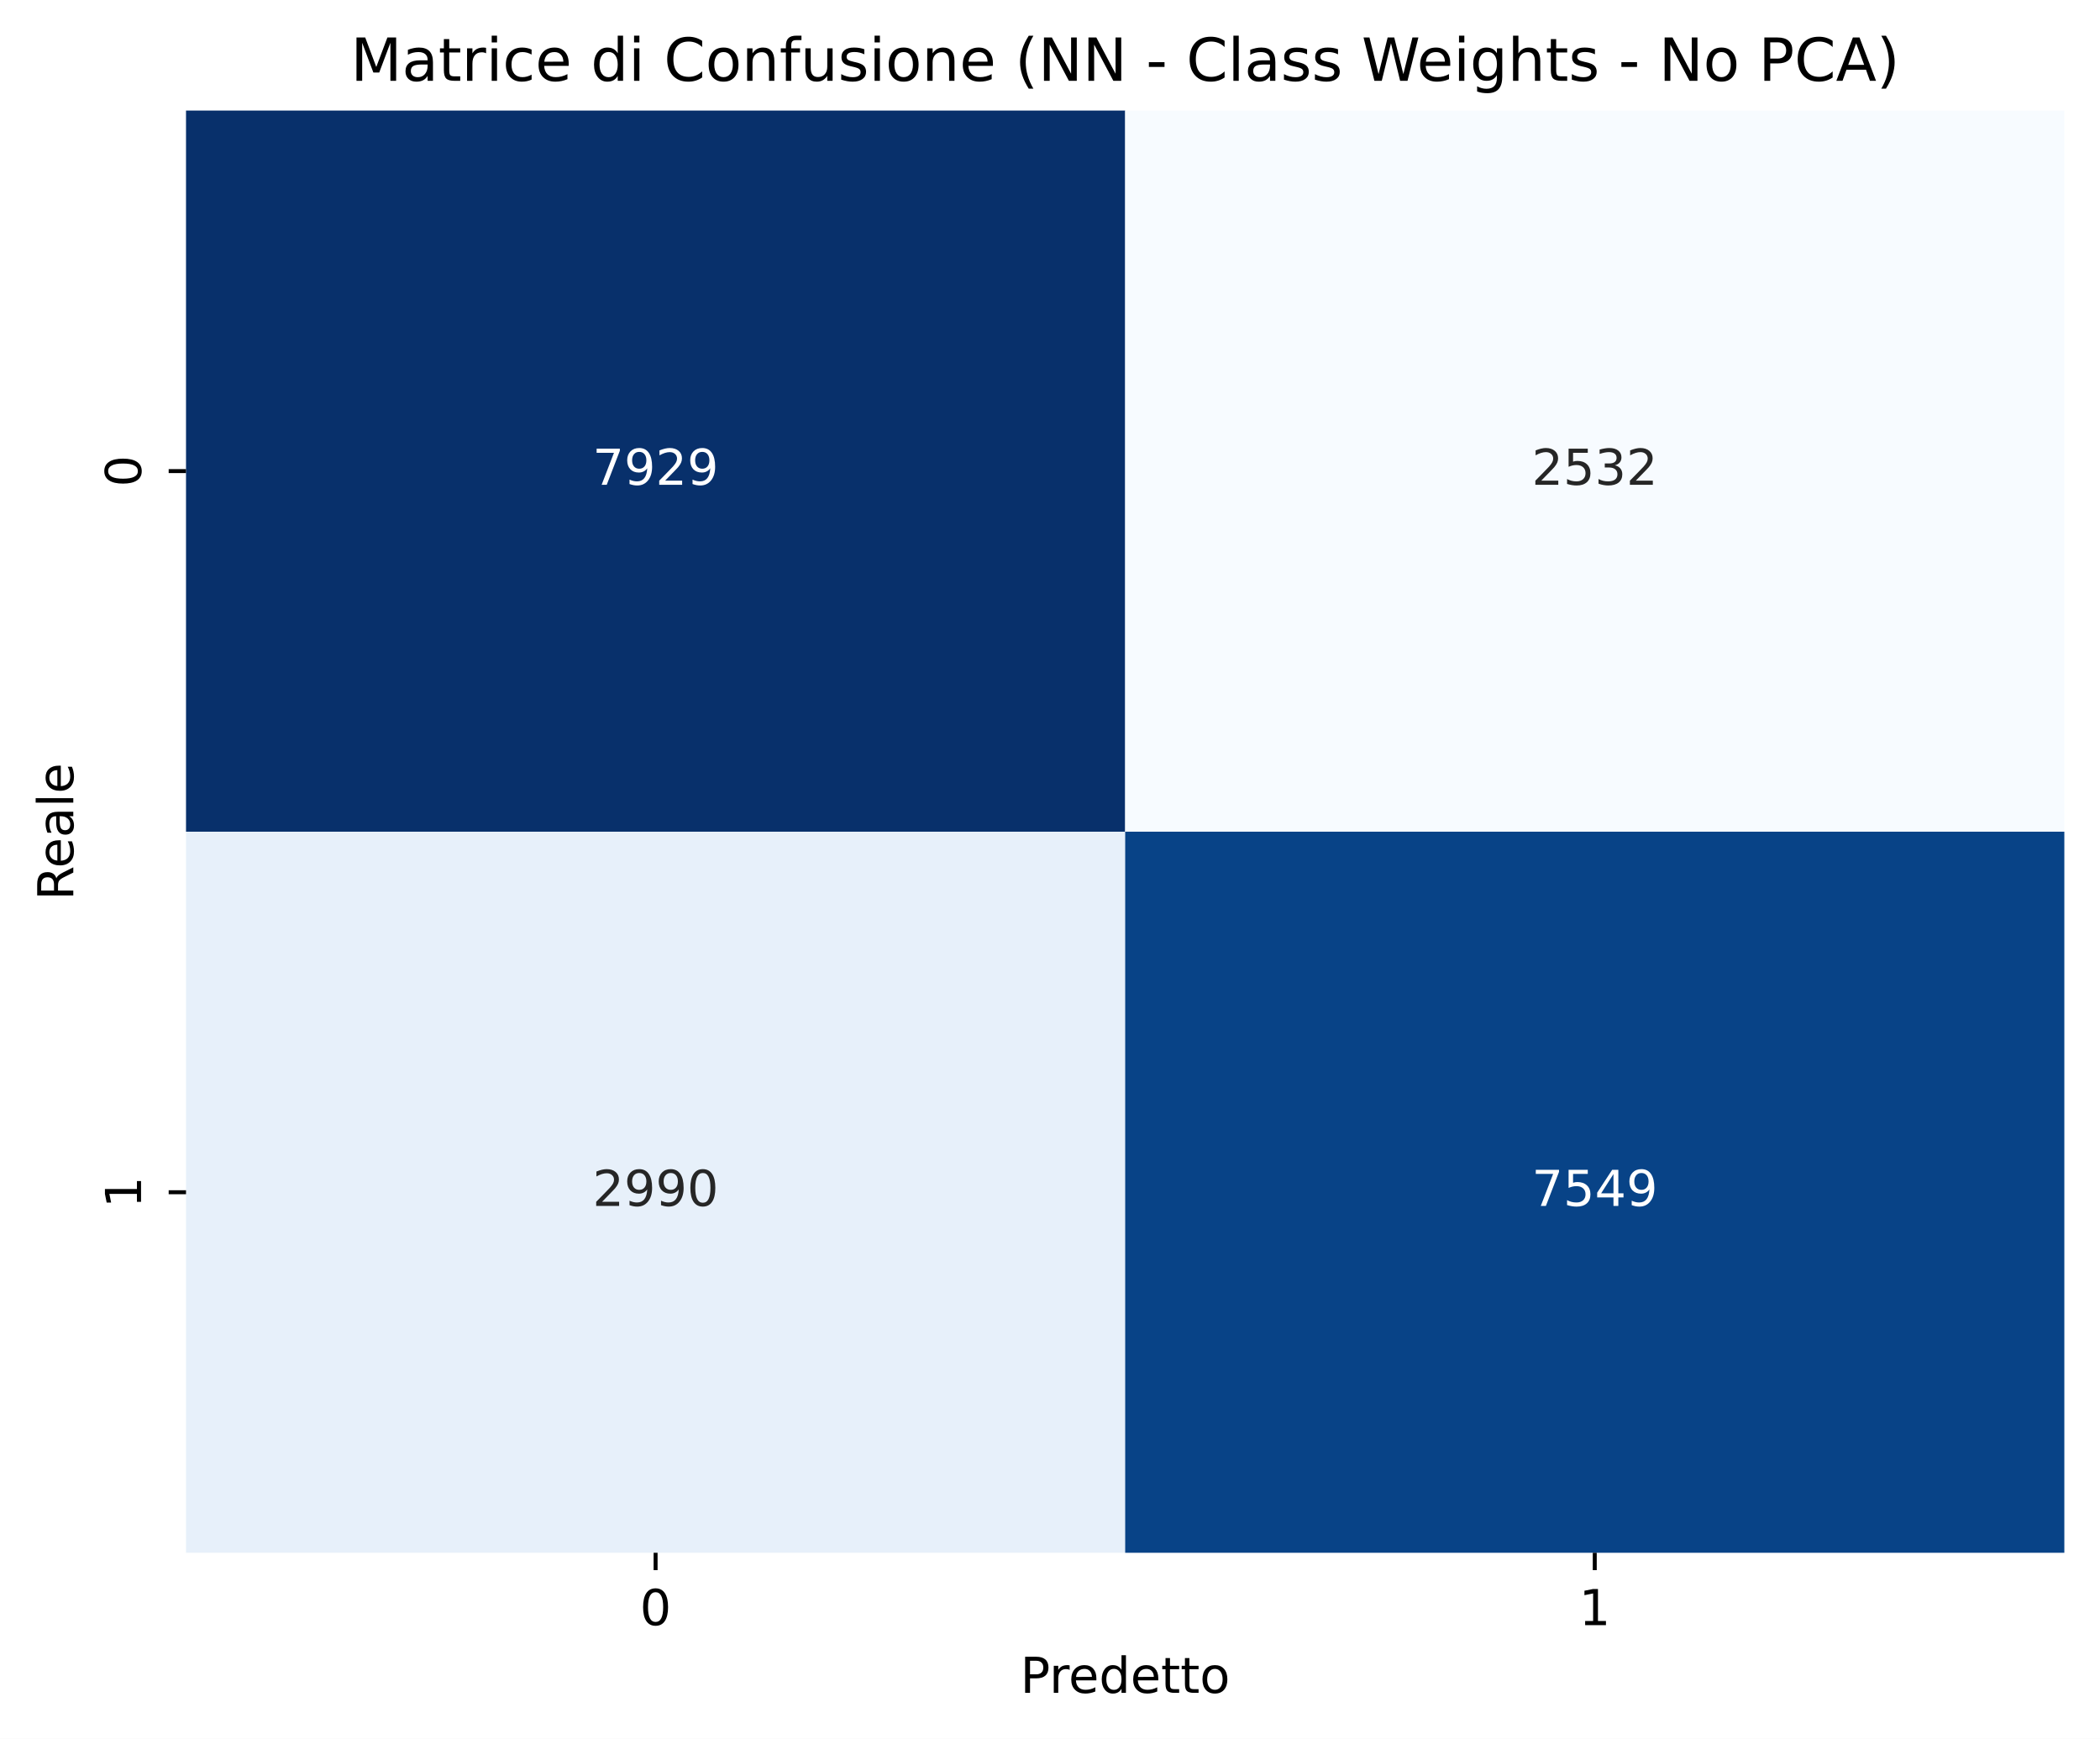
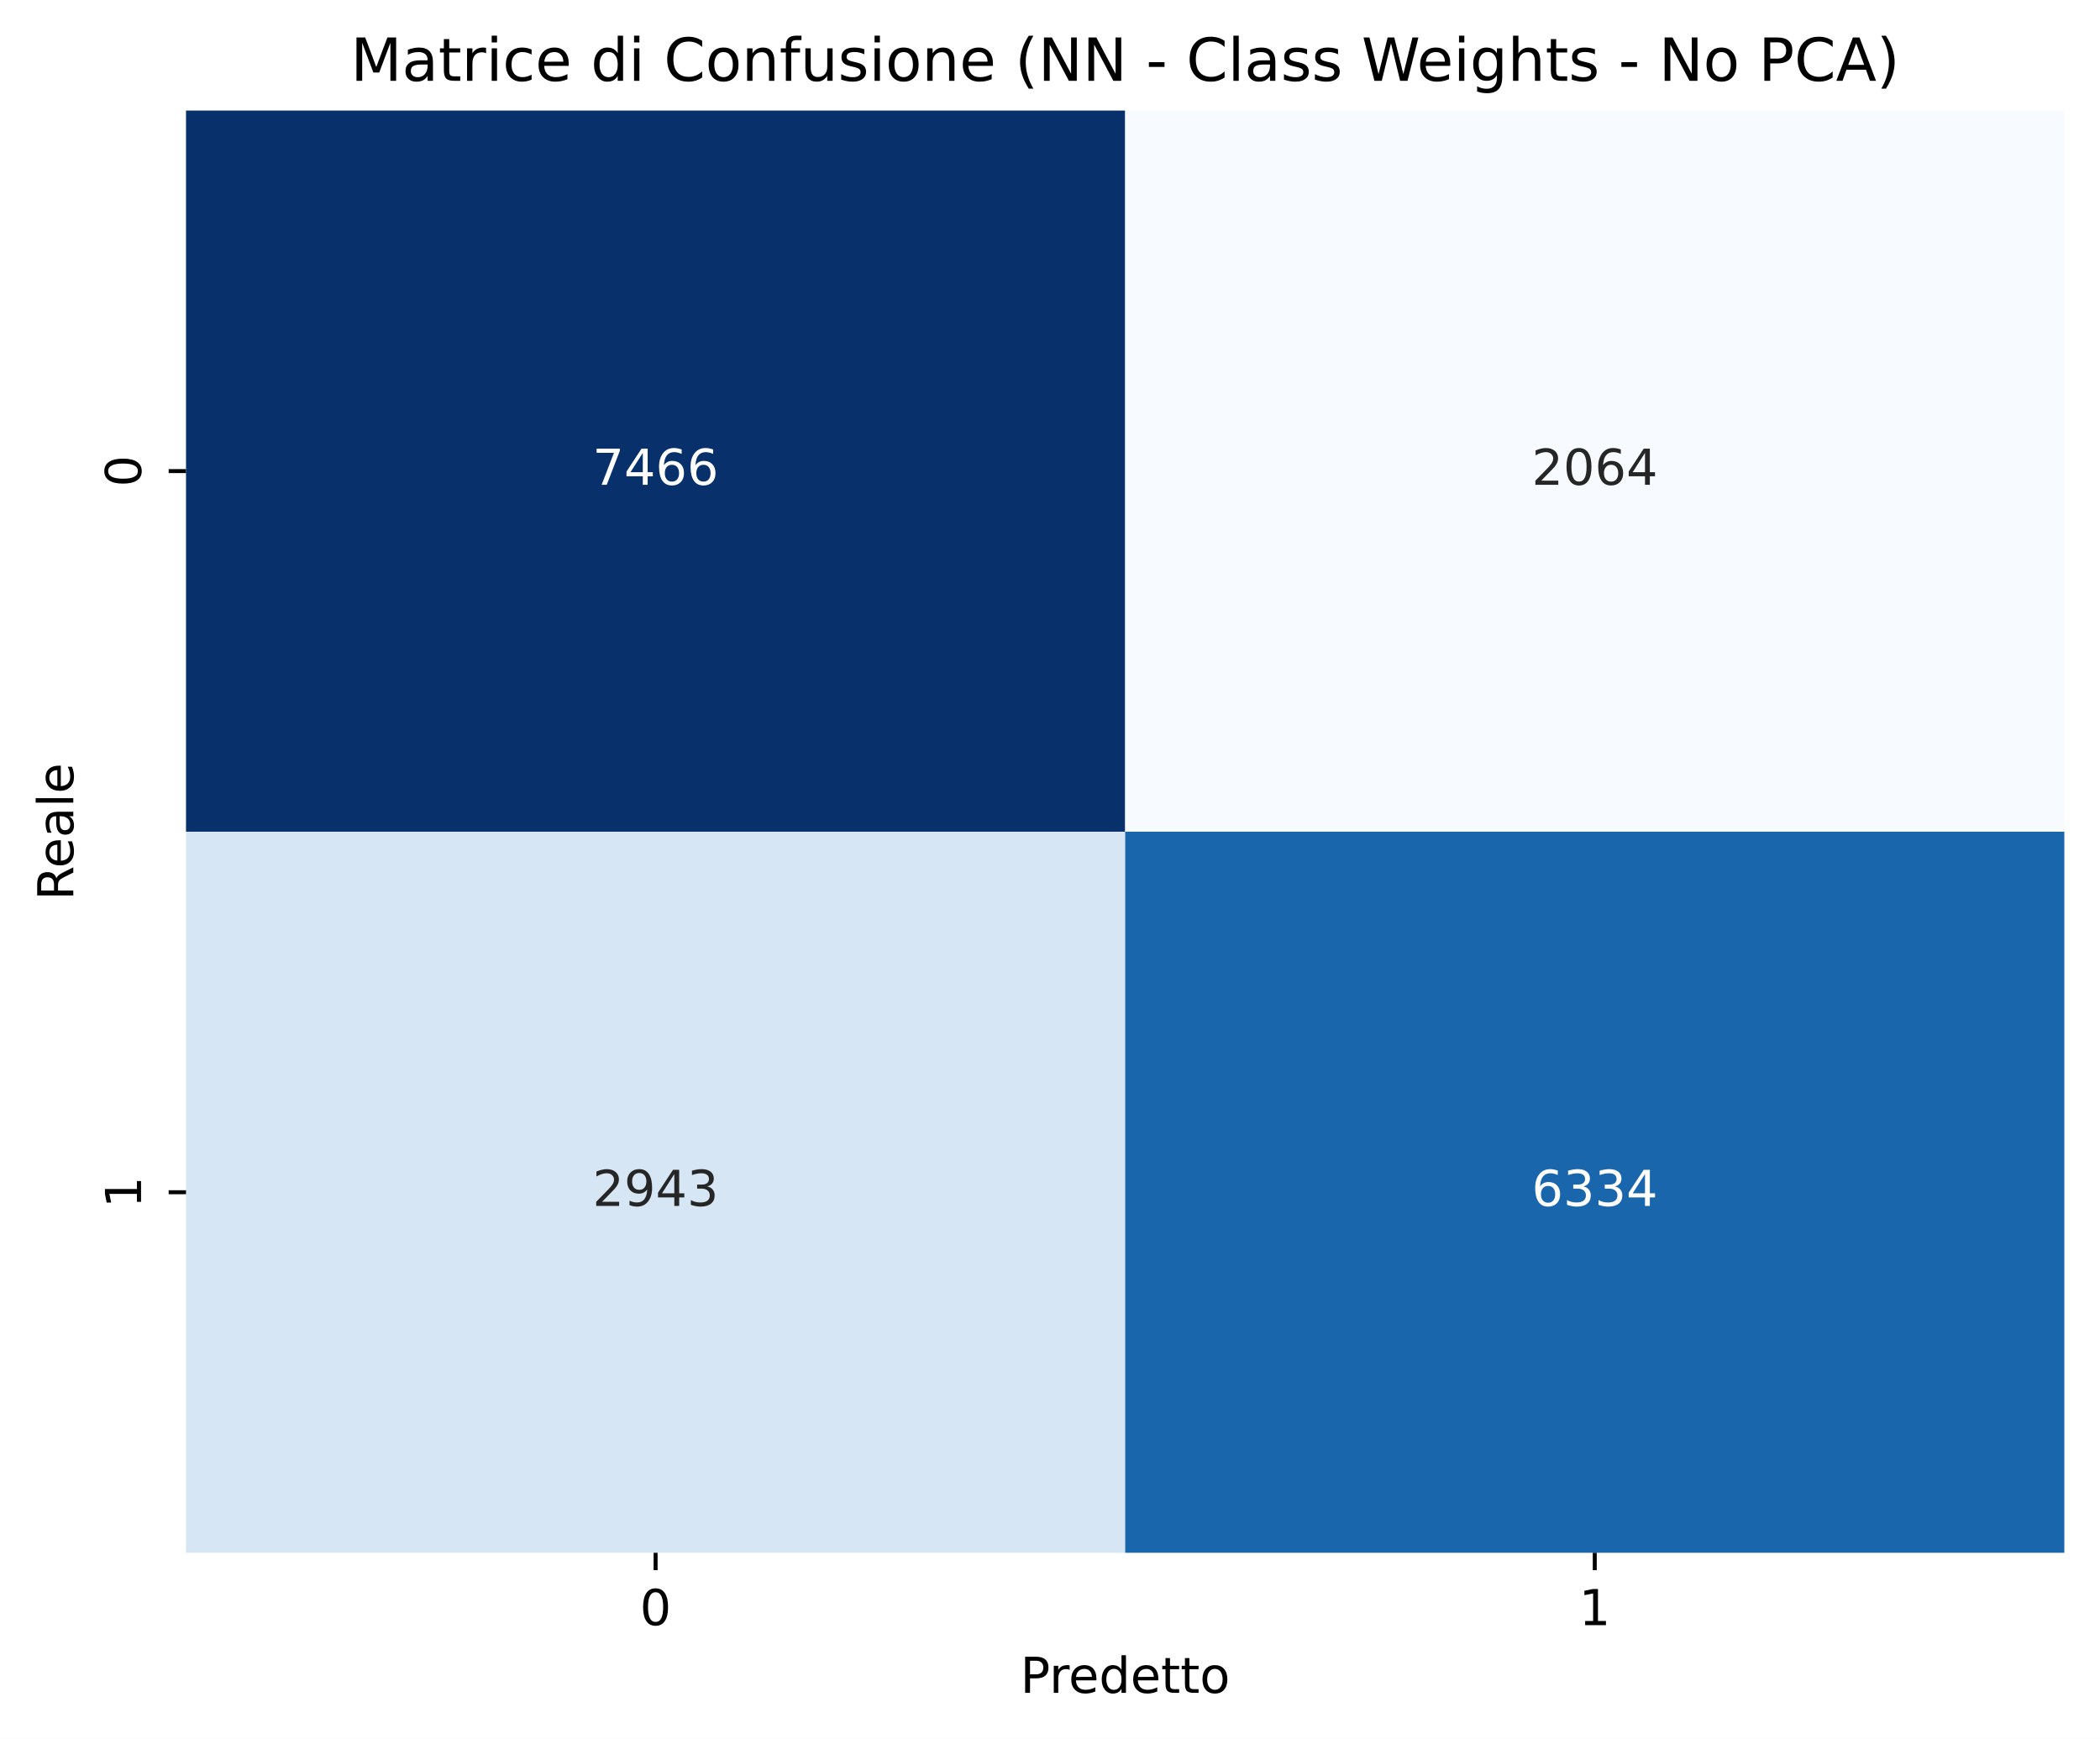
<svg xmlns="http://www.w3.org/2000/svg" xmlns:xlink="http://www.w3.org/1999/xlink" width="423.996pt" height="351.034pt" viewBox="0 0 423.996 351.034" version="1.1">
  <defs>
    <style type="text/css">*{stroke-linejoin: round; stroke-linecap: butt}</style>
  </defs>
  <g id="figure_1">
    <g id="patch_1">
      <path d="M 0 351.034  L 423.996 351.034  L 423.996 0  L 0 0  z " style="fill: #ffffff" />
    </g>
    <g id="axes_1">
      <g id="patch_2">
        <path d="M 37.556 313.478  L 416.796 313.478  L 416.796 22.318  L 37.556 22.318  z " style="fill: #ffffff" />
      </g>
      <g id="QuadMesh_1">
-         <path d="M 37.556 22.318  L 227.176 22.318  L 227.176 167.898  L 37.556 167.898  L 37.556 22.318  " clip-path="url(#pf06949be6b)" style="fill: #08306b" />
-         <path d="M 227.176 22.318  L 416.796 22.318  L 416.796 167.898  L 227.176 167.898  L 227.176 22.318  " clip-path="url(#pf06949be6b)" style="fill: #f7fbff" />
-         <path d="M 37.556 167.898  L 227.176 167.898  L 227.176 313.478  L 37.556 313.478  L 37.556 167.898  " clip-path="url(#pf06949be6b)" style="fill: #e7f0fa" />
-         <path d="M 227.176 167.898  L 416.796 167.898  L 416.796 313.478  L 227.176 313.478  L 227.176 167.898  " clip-path="url(#pf06949be6b)" style="fill: #084387" />
+         <path d="M 37.556 22.318  L 227.176 22.318  L 227.176 167.898  L 37.556 167.898  L 37.556 22.318  " clip-path="url(#p6d508b0f03)" style="fill: #08306b" />
+         <path d="M 227.176 22.318  L 416.796 22.318  L 416.796 167.898  L 227.176 167.898  L 227.176 22.318  " clip-path="url(#p6d508b0f03)" style="fill: #f7fbff" />
+         <path d="M 37.556 167.898  L 227.176 167.898  L 227.176 313.478  L 37.556 313.478  L 37.556 167.898  " clip-path="url(#p6d508b0f03)" style="fill: #d7e6f5" />
+         <path d="M 227.176 167.898  L 416.796 167.898  L 416.796 313.478  L 227.176 313.478  L 227.176 167.898  " clip-path="url(#p6d508b0f03)" style="fill: #1966ad" />
      </g>
      <g id="matplotlib.axis_1">
        <g id="xtick_1">
          <g id="line2d_1">
            <defs>
-               <path id="m753e5c4db6" d="M 0 0  L 0 3.5  " style="stroke: #000000; stroke-width: 0.8" />
-             </defs>
-             <g>
-               <use xlink:href="#m753e5c4db6" x="132.366" y="313.478" style="stroke: #000000; stroke-width: 0.8" />
+               <path id="mf34c82ce17" d="M 0 0  L 0 3.5  " style="stroke: #000000; stroke-width: 0.8" />
+             </defs>
+             <g>
+               <use xlink:href="#mf34c82ce17" x="132.366" y="313.478" style="stroke: #000000; stroke-width: 0.8" />
            </g>
          </g>
          <g id="text_1">
            <g transform="translate(129.185 328.0766) scale(0.1 -0.1)">
              <defs>
                <path id="DejaVuSans-30" d="M 2034 4250  Q 1547 4250 1301 3770  Q 1056 3291 1056 2328  Q 1056 1369 1301 889  Q 1547 409 2034 409  Q 2525 409 2770 889  Q 3016 1369 3016 2328  Q 3016 3291 2770 3770  Q 2525 4250 2034 4250  z M 2034 4750  Q 2819 4750 3233 4129  Q 3647 3509 3647 2328  Q 3647 1150 3233 529  Q 2819 -91 2034 -91  Q 1250 -91 836 529  Q 422 1150 422 2328  Q 422 3509 836 4129  Q 1250 4750 2034 4750  z " transform="scale(0.015625)" />
              </defs>
              <use xlink:href="#DejaVuSans-30" />
            </g>
          </g>
        </g>
        <g id="xtick_2">
          <g id="line2d_2">
            <g>
-               <use xlink:href="#m753e5c4db6" x="321.986" y="313.478" style="stroke: #000000; stroke-width: 0.8" />
+               <use xlink:href="#mf34c82ce17" x="321.986" y="313.478" style="stroke: #000000; stroke-width: 0.8" />
            </g>
          </g>
          <g id="text_2">
            <g transform="translate(318.805 328.0766) scale(0.1 -0.1)">
              <defs>
                <path id="DejaVuSans-31" d="M 794 531  L 1825 531  L 1825 4091  L 703 3866  L 703 4441  L 1819 4666  L 2450 4666  L 2450 531  L 3481 531  L 3481 0  L 794 0  L 794 531  z " transform="scale(0.015625)" />
              </defs>
              <use xlink:href="#DejaVuSans-31" />
            </g>
          </g>
        </g>
        <g id="text_3">
          <g transform="translate(205.9989 341.7547) scale(0.1 -0.1)">
            <defs>
              <path id="DejaVuSans-50" d="M 1259 4147  L 1259 2394  L 2053 2394  Q 2494 2394 2734 2622  Q 2975 2850 2975 3272  Q 2975 3691 2734 3919  Q 2494 4147 2053 4147  L 1259 4147  z M 628 4666  L 2053 4666  Q 2838 4666 3239 4311  Q 3641 3956 3641 3272  Q 3641 2581 3239 2228  Q 2838 1875 2053 1875  L 1259 1875  L 1259 0  L 628 0  L 628 4666  z " transform="scale(0.015625)" />
              <path id="DejaVuSans-72" d="M 2631 2963  Q 2534 3019 2420 3045  Q 2306 3072 2169 3072  Q 1681 3072 1420 2755  Q 1159 2438 1159 1844  L 1159 0  L 581 0  L 581 3500  L 1159 3500  L 1159 2956  Q 1341 3275 1631 3429  Q 1922 3584 2338 3584  Q 2397 3584 2469 3576  Q 2541 3569 2628 3553  L 2631 2963  z " transform="scale(0.015625)" />
              <path id="DejaVuSans-65" d="M 3597 1894  L 3597 1613  L 953 1613  Q 991 1019 1311 708  Q 1631 397 2203 397  Q 2534 397 2845 478  Q 3156 559 3463 722  L 3463 178  Q 3153 47 2828 -22  Q 2503 -91 2169 -91  Q 1331 -91 842 396  Q 353 884 353 1716  Q 353 2575 817 3079  Q 1281 3584 2069 3584  Q 2775 3584 3186 3129  Q 3597 2675 3597 1894  z M 3022 2063  Q 3016 2534 2758 2815  Q 2500 3097 2075 3097  Q 1594 3097 1305 2825  Q 1016 2553 972 2059  L 3022 2063  z " transform="scale(0.015625)" />
              <path id="DejaVuSans-64" d="M 2906 2969  L 2906 4863  L 3481 4863  L 3481 0  L 2906 0  L 2906 525  Q 2725 213 2448 61  Q 2172 -91 1784 -91  Q 1150 -91 751 415  Q 353 922 353 1747  Q 353 2572 751 3078  Q 1150 3584 1784 3584  Q 2172 3584 2448 3432  Q 2725 3281 2906 2969  z M 947 1747  Q 947 1113 1208 752  Q 1469 391 1925 391  Q 2381 391 2643 752  Q 2906 1113 2906 1747  Q 2906 2381 2643 2742  Q 2381 3103 1925 3103  Q 1469 3103 1208 2742  Q 947 2381 947 1747  z " transform="scale(0.015625)" />
              <path id="DejaVuSans-74" d="M 1172 4494  L 1172 3500  L 2356 3500  L 2356 3053  L 1172 3053  L 1172 1153  Q 1172 725 1289 603  Q 1406 481 1766 481  L 2356 481  L 2356 0  L 1766 0  Q 1100 0 847 248  Q 594 497 594 1153  L 594 3053  L 172 3053  L 172 3500  L 594 3500  L 594 4494  L 1172 4494  z " transform="scale(0.015625)" />
              <path id="DejaVuSans-6f" d="M 1959 3097  Q 1497 3097 1228 2736  Q 959 2375 959 1747  Q 959 1119 1226 758  Q 1494 397 1959 397  Q 2419 397 2687 759  Q 2956 1122 2956 1747  Q 2956 2369 2687 2733  Q 2419 3097 1959 3097  z M 1959 3584  Q 2709 3584 3137 3096  Q 3566 2609 3566 1747  Q 3566 888 3137 398  Q 2709 -91 1959 -91  Q 1206 -91 779 398  Q 353 888 353 1747  Q 353 2609 779 3096  Q 1206 3584 1959 3584  z " transform="scale(0.015625)" />
            </defs>
            <use xlink:href="#DejaVuSans-50" />
            <use xlink:href="#DejaVuSans-72" transform="translate(58.55273 0)" />
            <use xlink:href="#DejaVuSans-65" transform="translate(97.41602 0)" />
            <use xlink:href="#DejaVuSans-64" transform="translate(158.9395 0)" />
            <use xlink:href="#DejaVuSans-65" transform="translate(222.416 0)" />
            <use xlink:href="#DejaVuSans-74" transform="translate(283.9395 0)" />
            <use xlink:href="#DejaVuSans-74" transform="translate(323.1484 0)" />
            <use xlink:href="#DejaVuSans-6f" transform="translate(362.3574 0)" />
          </g>
        </g>
      </g>
      <g id="matplotlib.axis_2">
        <g id="ytick_1">
          <g id="line2d_3">
            <defs>
-               <path id="m5f2f5e479c" d="M 0 0  L -3.5 0  " style="stroke: #000000; stroke-width: 0.8" />
-             </defs>
-             <g>
-               <use xlink:href="#m5f2f5e479c" x="37.556" y="95.108" style="stroke: #000000; stroke-width: 0.8" />
+               <path id="me8782269d7" d="M 0 0  L -3.5 0  " style="stroke: #000000; stroke-width: 0.8" />
+             </defs>
+             <g>
+               <use xlink:href="#me8782269d7" x="37.556" y="95.108" style="stroke: #000000; stroke-width: 0.8" />
            </g>
          </g>
          <g id="text_4">
            <g transform="translate(28.47656 98.28938) rotate(-90) scale(0.1 -0.1)">
              <use xlink:href="#DejaVuSans-30" />
            </g>
          </g>
        </g>
        <g id="ytick_2">
          <g id="line2d_4">
            <g>
-               <use xlink:href="#m5f2f5e479c" x="37.556" y="240.688" style="stroke: #000000; stroke-width: 0.8" />
+               <use xlink:href="#me8782269d7" x="37.556" y="240.688" style="stroke: #000000; stroke-width: 0.8" />
            </g>
          </g>
          <g id="text_5">
            <g transform="translate(28.47656 243.8694) rotate(-90) scale(0.1 -0.1)">
              <use xlink:href="#DejaVuSans-31" />
            </g>
          </g>
        </g>
        <g id="text_6">
          <g transform="translate(14.79844 181.7536) rotate(-90) scale(0.1 -0.1)">
            <defs>
              <path id="DejaVuSans-52" d="M 2841 2188  Q 3044 2119 3236 1894  Q 3428 1669 3622 1275  L 4263 0  L 3584 0  L 2988 1197  Q 2756 1666 2539 1819  Q 2322 1972 1947 1972  L 1259 1972  L 1259 0  L 628 0  L 628 4666  L 2053 4666  Q 2853 4666 3247 4331  Q 3641 3997 3641 3322  Q 3641 2881 3436 2590  Q 3231 2300 2841 2188  z M 1259 4147  L 1259 2491  L 2053 2491  Q 2509 2491 2742 2702  Q 2975 2913 2975 3322  Q 2975 3731 2742 3939  Q 2509 4147 2053 4147  L 1259 4147  z " transform="scale(0.015625)" />
              <path id="DejaVuSans-61" d="M 2194 1759  Q 1497 1759 1228 1600  Q 959 1441 959 1056  Q 959 750 1161 570  Q 1363 391 1709 391  Q 2188 391 2477 730  Q 2766 1069 2766 1631  L 2766 1759  L 2194 1759  z M 3341 1997  L 3341 0  L 2766 0  L 2766 531  Q 2569 213 2275 61  Q 1981 -91 1556 -91  Q 1019 -91 701 211  Q 384 513 384 1019  Q 384 1609 779 1909  Q 1175 2209 1959 2209  L 2766 2209  L 2766 2266  Q 2766 2663 2505 2880  Q 2244 3097 1772 3097  Q 1472 3097 1187 3025  Q 903 2953 641 2809  L 641 3341  Q 956 3463 1253 3523  Q 1550 3584 1831 3584  Q 2591 3584 2966 3190  Q 3341 2797 3341 1997  z " transform="scale(0.015625)" />
              <path id="DejaVuSans-6c" d="M 603 4863  L 1178 4863  L 1178 0  L 603 0  L 603 4863  z " transform="scale(0.015625)" />
            </defs>
            <use xlink:href="#DejaVuSans-52" />
            <use xlink:href="#DejaVuSans-65" transform="translate(64.98242 0)" />
            <use xlink:href="#DejaVuSans-61" transform="translate(126.5059 0)" />
            <use xlink:href="#DejaVuSans-6c" transform="translate(187.7852 0)" />
            <use xlink:href="#DejaVuSans-65" transform="translate(215.5684 0)" />
          </g>
        </g>
      </g>
      <g id="text_7">
        <g style="fill: #ffffff" transform="translate(119.6412 97.8675) scale(0.1 -0.1)">
          <defs>
            <path id="DejaVuSans-37" d="M 525 4666  L 3525 4666  L 3525 4397  L 1831 0  L 1172 0  L 2766 4134  L 525 4134  L 525 4666  z " transform="scale(0.015625)" />
-             <path id="DejaVuSans-39" d="M 703 97  L 703 672  Q 941 559 1184 500  Q 1428 441 1663 441  Q 2288 441 2617 861  Q 2947 1281 2994 2138  Q 2813 1869 2534 1725  Q 2256 1581 1919 1581  Q 1219 1581 811 2004  Q 403 2428 403 3163  Q 403 3881 828 4315  Q 1253 4750 1959 4750  Q 2769 4750 3195 4129  Q 3622 3509 3622 2328  Q 3622 1225 3098 567  Q 2575 -91 1691 -91  Q 1453 -91 1209 -44  Q 966 3 703 97  z M 1959 2075  Q 2384 2075 2632 2365  Q 2881 2656 2881 3163  Q 2881 3666 2632 3958  Q 2384 4250 1959 4250  Q 1534 4250 1286 3958  Q 1038 3666 1038 3163  Q 1038 2656 1286 2365  Q 1534 2075 1959 2075  z " transform="scale(0.015625)" />
-             <path id="DejaVuSans-32" d="M 1228 531  L 3431 531  L 3431 0  L 469 0  L 469 531  Q 828 903 1448 1529  Q 2069 2156 2228 2338  Q 2531 2678 2651 2914  Q 2772 3150 2772 3378  Q 2772 3750 2511 3984  Q 2250 4219 1831 4219  Q 1534 4219 1204 4116  Q 875 4013 500 3803  L 500 4441  Q 881 4594 1212 4672  Q 1544 4750 1819 4750  Q 2544 4750 2975 4387  Q 3406 4025 3406 3419  Q 3406 3131 3298 2873  Q 3191 2616 2906 2266  Q 2828 2175 2409 1742  Q 1991 1309 1228 531  z " transform="scale(0.015625)" />
+             <path id="DejaVuSans-34" d="M 2419 4116  L 825 1625  L 2419 1625  L 2419 4116  z M 2253 4666  L 3047 4666  L 3047 1625  L 3713 1625  L 3713 1100  L 3047 1100  L 3047 0  L 2419 0  L 2419 1100  L 313 1100  L 313 1709  L 2253 4666  z " transform="scale(0.015625)" />
+             <path id="DejaVuSans-36" d="M 2113 2584  Q 1688 2584 1439 2293  Q 1191 2003 1191 1497  Q 1191 994 1439 701  Q 1688 409 2113 409  Q 2538 409 2786 701  Q 3034 994 3034 1497  Q 3034 2003 2786 2293  Q 2538 2584 2113 2584  z M 3366 4563  L 3366 3988  Q 3128 4100 2886 4159  Q 2644 4219 2406 4219  Q 1781 4219 1451 3797  Q 1122 3375 1075 2522  Q 1259 2794 1537 2939  Q 1816 3084 2150 3084  Q 2853 3084 3261 2657  Q 3669 2231 3669 1497  Q 3669 778 3244 343  Q 2819 -91 2113 -91  Q 1303 -91 875 529  Q 447 1150 447 2328  Q 447 3434 972 4092  Q 1497 4750 2381 4750  Q 2619 4750 2861 4703  Q 3103 4656 3366 4563  z " transform="scale(0.015625)" />
          </defs>
          <use xlink:href="#DejaVuSans-37" />
-           <use xlink:href="#DejaVuSans-39" transform="translate(63.62305 0)" />
-           <use xlink:href="#DejaVuSans-32" transform="translate(127.2461 0)" />
-           <use xlink:href="#DejaVuSans-39" transform="translate(190.8691 0)" />
+           <use xlink:href="#DejaVuSans-34" transform="translate(63.62305 0)" />
+           <use xlink:href="#DejaVuSans-36" transform="translate(127.2461 0)" />
+           <use xlink:href="#DejaVuSans-36" transform="translate(190.8691 0)" />
        </g>
      </g>
      <g id="text_8">
        <g style="fill: #262626" transform="translate(309.2613 97.8675) scale(0.1 -0.1)">
          <defs>
-             <path id="DejaVuSans-35" d="M 691 4666  L 3169 4666  L 3169 4134  L 1269 4134  L 1269 2991  Q 1406 3038 1543 3061  Q 1681 3084 1819 3084  Q 2600 3084 3056 2656  Q 3513 2228 3513 1497  Q 3513 744 3044 326  Q 2575 -91 1722 -91  Q 1428 -91 1123 -41  Q 819 9 494 109  L 494 744  Q 775 591 1075 516  Q 1375 441 1709 441  Q 2250 441 2565 725  Q 2881 1009 2881 1497  Q 2881 1984 2565 2268  Q 2250 2553 1709 2553  Q 1456 2553 1204 2497  Q 953 2441 691 2322  L 691 4666  z " transform="scale(0.015625)" />
-             <path id="DejaVuSans-33" d="M 2597 2516  Q 3050 2419 3304 2112  Q 3559 1806 3559 1356  Q 3559 666 3084 287  Q 2609 -91 1734 -91  Q 1441 -91 1130 -33  Q 819 25 488 141  L 488 750  Q 750 597 1062 519  Q 1375 441 1716 441  Q 2309 441 2620 675  Q 2931 909 2931 1356  Q 2931 1769 2642 2001  Q 2353 2234 1838 2234  L 1294 2234  L 1294 2753  L 1863 2753  Q 2328 2753 2575 2939  Q 2822 3125 2822 3475  Q 2822 3834 2567 4026  Q 2313 4219 1838 4219  Q 1578 4219 1281 4162  Q 984 4106 628 3988  L 628 4550  Q 988 4650 1302 4700  Q 1616 4750 1894 4750  Q 2613 4750 3031 4423  Q 3450 4097 3450 3541  Q 3450 3153 3228 2886  Q 3006 2619 2597 2516  z " transform="scale(0.015625)" />
+             <path id="DejaVuSans-32" d="M 1228 531  L 3431 531  L 3431 0  L 469 0  L 469 531  Q 828 903 1448 1529  Q 2069 2156 2228 2338  Q 2531 2678 2651 2914  Q 2772 3150 2772 3378  Q 2772 3750 2511 3984  Q 2250 4219 1831 4219  Q 1534 4219 1204 4116  Q 875 4013 500 3803  L 500 4441  Q 881 4594 1212 4672  Q 1544 4750 1819 4750  Q 2544 4750 2975 4387  Q 3406 4025 3406 3419  Q 3406 3131 3298 2873  Q 3191 2616 2906 2266  Q 2828 2175 2409 1742  Q 1991 1309 1228 531  z " transform="scale(0.015625)" />
          </defs>
          <use xlink:href="#DejaVuSans-32" />
-           <use xlink:href="#DejaVuSans-35" transform="translate(63.62305 0)" />
-           <use xlink:href="#DejaVuSans-33" transform="translate(127.2461 0)" />
-           <use xlink:href="#DejaVuSans-32" transform="translate(190.8691 0)" />
+           <use xlink:href="#DejaVuSans-30" transform="translate(63.62305 0)" />
+           <use xlink:href="#DejaVuSans-36" transform="translate(127.2461 0)" />
+           <use xlink:href="#DejaVuSans-34" transform="translate(190.8691 0)" />
        </g>
      </g>
      <g id="text_9">
        <g style="fill: #262626" transform="translate(119.6412 243.4475) scale(0.1 -0.1)">
+           <defs>
+             <path id="DejaVuSans-39" d="M 703 97  L 703 672  Q 941 559 1184 500  Q 1428 441 1663 441  Q 2288 441 2617 861  Q 2947 1281 2994 2138  Q 2813 1869 2534 1725  Q 2256 1581 1919 1581  Q 1219 1581 811 2004  Q 403 2428 403 3163  Q 403 3881 828 4315  Q 1253 4750 1959 4750  Q 2769 4750 3195 4129  Q 3622 3509 3622 2328  Q 3622 1225 3098 567  Q 2575 -91 1691 -91  Q 1453 -91 1209 -44  Q 966 3 703 97  z M 1959 2075  Q 2384 2075 2632 2365  Q 2881 2656 2881 3163  Q 2881 3666 2632 3958  Q 2384 4250 1959 4250  Q 1534 4250 1286 3958  Q 1038 3666 1038 3163  Q 1038 2656 1286 2365  Q 1534 2075 1959 2075  z " transform="scale(0.015625)" />
+             <path id="DejaVuSans-33" d="M 2597 2516  Q 3050 2419 3304 2112  Q 3559 1806 3559 1356  Q 3559 666 3084 287  Q 2609 -91 1734 -91  Q 1441 -91 1130 -33  Q 819 25 488 141  L 488 750  Q 750 597 1062 519  Q 1375 441 1716 441  Q 2309 441 2620 675  Q 2931 909 2931 1356  Q 2931 1769 2642 2001  Q 2353 2234 1838 2234  L 1294 2234  L 1294 2753  L 1863 2753  Q 2328 2753 2575 2939  Q 2822 3125 2822 3475  Q 2822 3834 2567 4026  Q 2313 4219 1838 4219  Q 1578 4219 1281 4162  Q 984 4106 628 3988  L 628 4550  Q 988 4650 1302 4700  Q 1616 4750 1894 4750  Q 2613 4750 3031 4423  Q 3450 4097 3450 3541  Q 3450 3153 3228 2886  Q 3006 2619 2597 2516  z " transform="scale(0.015625)" />
+           </defs>
          <use xlink:href="#DejaVuSans-32" />
          <use xlink:href="#DejaVuSans-39" transform="translate(63.62305 0)" />
-           <use xlink:href="#DejaVuSans-39" transform="translate(127.2461 0)" />
-           <use xlink:href="#DejaVuSans-30" transform="translate(190.8691 0)" />
+           <use xlink:href="#DejaVuSans-34" transform="translate(127.2461 0)" />
+           <use xlink:href="#DejaVuSans-33" transform="translate(190.8691 0)" />
        </g>
      </g>
      <g id="text_10">
        <g style="fill: #ffffff" transform="translate(309.2613 243.4475) scale(0.1 -0.1)">
-           <defs>
-             <path id="DejaVuSans-34" d="M 2419 4116  L 825 1625  L 2419 1625  L 2419 4116  z M 2253 4666  L 3047 4666  L 3047 1625  L 3713 1625  L 3713 1100  L 3047 1100  L 3047 0  L 2419 0  L 2419 1100  L 313 1100  L 313 1709  L 2253 4666  z " transform="scale(0.015625)" />
-           </defs>
-           <use xlink:href="#DejaVuSans-37" />
-           <use xlink:href="#DejaVuSans-35" transform="translate(63.62305 0)" />
-           <use xlink:href="#DejaVuSans-34" transform="translate(127.2461 0)" />
-           <use xlink:href="#DejaVuSans-39" transform="translate(190.8691 0)" />
+           <use xlink:href="#DejaVuSans-36" />
+           <use xlink:href="#DejaVuSans-33" transform="translate(63.62305 0)" />
+           <use xlink:href="#DejaVuSans-33" transform="translate(127.2461 0)" />
+           <use xlink:href="#DejaVuSans-34" transform="translate(190.8691 0)" />
        </g>
      </g>
      <g id="text_11">
        <g transform="translate(70.79844 16.31812) scale(0.12 -0.12)">
          <defs>
            <path id="DejaVuSans-4d" d="M 628 4666  L 1569 4666  L 2759 1491  L 3956 4666  L 4897 4666  L 4897 0  L 4281 0  L 4281 4097  L 3078 897  L 2444 897  L 1241 4097  L 1241 0  L 628 0  L 628 4666  z " transform="scale(0.015625)" />
            <path id="DejaVuSans-69" d="M 603 3500  L 1178 3500  L 1178 0  L 603 0  L 603 3500  z M 603 4863  L 1178 4863  L 1178 4134  L 603 4134  L 603 4863  z " transform="scale(0.015625)" />
            <path id="DejaVuSans-63" d="M 3122 3366  L 3122 2828  Q 2878 2963 2633 3030  Q 2388 3097 2138 3097  Q 1578 3097 1268 2742  Q 959 2388 959 1747  Q 959 1106 1268 751  Q 1578 397 2138 397  Q 2388 397 2633 464  Q 2878 531 3122 666  L 3122 134  Q 2881 22 2623 -34  Q 2366 -91 2075 -91  Q 1284 -91 818 406  Q 353 903 353 1747  Q 353 2603 823 3093  Q 1294 3584 2113 3584  Q 2378 3584 2631 3529  Q 2884 3475 3122 3366  z " transform="scale(0.015625)" />
            <path id="DejaVuSans-20" transform="scale(0.015625)" />
            <path id="DejaVuSans-43" d="M 4122 4306  L 4122 3641  Q 3803 3938 3442 4084  Q 3081 4231 2675 4231  Q 1875 4231 1450 3742  Q 1025 3253 1025 2328  Q 1025 1406 1450 917  Q 1875 428 2675 428  Q 3081 428 3442 575  Q 3803 722 4122 1019  L 4122 359  Q 3791 134 3420 21  Q 3050 -91 2638 -91  Q 1578 -91 968 557  Q 359 1206 359 2328  Q 359 3453 968 4101  Q 1578 4750 2638 4750  Q 3056 4750 3426 4639  Q 3797 4528 4122 4306  z " transform="scale(0.015625)" />
            <path id="DejaVuSans-6e" d="M 3513 2113  L 3513 0  L 2938 0  L 2938 2094  Q 2938 2591 2744 2837  Q 2550 3084 2163 3084  Q 1697 3084 1428 2787  Q 1159 2491 1159 1978  L 1159 0  L 581 0  L 581 3500  L 1159 3500  L 1159 2956  Q 1366 3272 1645 3428  Q 1925 3584 2291 3584  Q 2894 3584 3203 3211  Q 3513 2838 3513 2113  z " transform="scale(0.015625)" />
            <path id="DejaVuSans-66" d="M 2375 4863  L 2375 4384  L 1825 4384  Q 1516 4384 1395 4259  Q 1275 4134 1275 3809  L 1275 3500  L 2222 3500  L 2222 3053  L 1275 3053  L 1275 0  L 697 0  L 697 3053  L 147 3053  L 147 3500  L 697 3500  L 697 3744  Q 697 4328 969 4595  Q 1241 4863 1831 4863  L 2375 4863  z " transform="scale(0.015625)" />
            <path id="DejaVuSans-75" d="M 544 1381  L 544 3500  L 1119 3500  L 1119 1403  Q 1119 906 1312 657  Q 1506 409 1894 409  Q 2359 409 2629 706  Q 2900 1003 2900 1516  L 2900 3500  L 3475 3500  L 3475 0  L 2900 0  L 2900 538  Q 2691 219 2414 64  Q 2138 -91 1772 -91  Q 1169 -91 856 284  Q 544 659 544 1381  z M 1991 3584  L 1991 3584  z " transform="scale(0.015625)" />
            <path id="DejaVuSans-73" d="M 2834 3397  L 2834 2853  Q 2591 2978 2328 3040  Q 2066 3103 1784 3103  Q 1356 3103 1142 2972  Q 928 2841 928 2578  Q 928 2378 1081 2264  Q 1234 2150 1697 2047  L 1894 2003  Q 2506 1872 2764 1633  Q 3022 1394 3022 966  Q 3022 478 2636 193  Q 2250 -91 1575 -91  Q 1294 -91 989 -36  Q 684 19 347 128  L 347 722  Q 666 556 975 473  Q 1284 391 1588 391  Q 1994 391 2212 530  Q 2431 669 2431 922  Q 2431 1156 2273 1281  Q 2116 1406 1581 1522  L 1381 1569  Q 847 1681 609 1914  Q 372 2147 372 2553  Q 372 3047 722 3315  Q 1072 3584 1716 3584  Q 2034 3584 2315 3537  Q 2597 3491 2834 3397  z " transform="scale(0.015625)" />
            <path id="DejaVuSans-28" d="M 1984 4856  Q 1566 4138 1362 3434  Q 1159 2731 1159 2009  Q 1159 1288 1364 580  Q 1569 -128 1984 -844  L 1484 -844  Q 1016 -109 783 600  Q 550 1309 550 2009  Q 550 2706 781 3412  Q 1013 4119 1484 4856  L 1984 4856  z " transform="scale(0.015625)" />
            <path id="DejaVuSans-4e" d="M 628 4666  L 1478 4666  L 3547 763  L 3547 4666  L 4159 4666  L 4159 0  L 3309 0  L 1241 3903  L 1241 0  L 628 0  L 628 4666  z " transform="scale(0.015625)" />
            <path id="DejaVuSans-2d" d="M 313 2009  L 1997 2009  L 1997 1497  L 313 1497  L 313 2009  z " transform="scale(0.015625)" />
            <path id="DejaVuSans-57" d="M 213 4666  L 850 4666  L 1831 722  L 2809 4666  L 3519 4666  L 4500 722  L 5478 4666  L 6119 4666  L 4947 0  L 4153 0  L 3169 4050  L 2175 0  L 1381 0  L 213 4666  z " transform="scale(0.015625)" />
            <path id="DejaVuSans-67" d="M 2906 1791  Q 2906 2416 2648 2759  Q 2391 3103 1925 3103  Q 1463 3103 1205 2759  Q 947 2416 947 1791  Q 947 1169 1205 825  Q 1463 481 1925 481  Q 2391 481 2648 825  Q 2906 1169 2906 1791  z M 3481 434  Q 3481 -459 3084 -895  Q 2688 -1331 1869 -1331  Q 1566 -1331 1297 -1286  Q 1028 -1241 775 -1147  L 775 -588  Q 1028 -725 1275 -790  Q 1522 -856 1778 -856  Q 2344 -856 2625 -561  Q 2906 -266 2906 331  L 2906 616  Q 2728 306 2450 153  Q 2172 0 1784 0  Q 1141 0 747 490  Q 353 981 353 1791  Q 353 2603 747 3093  Q 1141 3584 1784 3584  Q 2172 3584 2450 3431  Q 2728 3278 2906 2969  L 2906 3500  L 3481 3500  L 3481 434  z " transform="scale(0.015625)" />
            <path id="DejaVuSans-68" d="M 3513 2113  L 3513 0  L 2938 0  L 2938 2094  Q 2938 2591 2744 2837  Q 2550 3084 2163 3084  Q 1697 3084 1428 2787  Q 1159 2491 1159 1978  L 1159 0  L 581 0  L 581 4863  L 1159 4863  L 1159 2956  Q 1366 3272 1645 3428  Q 1925 3584 2291 3584  Q 2894 3584 3203 3211  Q 3513 2838 3513 2113  z " transform="scale(0.015625)" />
            <path id="DejaVuSans-41" d="M 2188 4044  L 1331 1722  L 3047 1722  L 2188 4044  z M 1831 4666  L 2547 4666  L 4325 0  L 3669 0  L 3244 1197  L 1141 1197  L 716 0  L 50 0  L 1831 4666  z " transform="scale(0.015625)" />
            <path id="DejaVuSans-29" d="M 513 4856  L 1013 4856  Q 1481 4119 1714 3412  Q 1947 2706 1947 2009  Q 1947 1309 1714 600  Q 1481 -109 1013 -844  L 513 -844  Q 928 -128 1133 580  Q 1338 1288 1338 2009  Q 1338 2731 1133 3434  Q 928 4138 513 4856  z " transform="scale(0.015625)" />
          </defs>
          <use xlink:href="#DejaVuSans-4d" />
          <use xlink:href="#DejaVuSans-61" transform="translate(86.2793 0)" />
          <use xlink:href="#DejaVuSans-74" transform="translate(147.5586 0)" />
          <use xlink:href="#DejaVuSans-72" transform="translate(186.7676 0)" />
          <use xlink:href="#DejaVuSans-69" transform="translate(227.8809 0)" />
          <use xlink:href="#DejaVuSans-63" transform="translate(255.6641 0)" />
          <use xlink:href="#DejaVuSans-65" transform="translate(310.6445 0)" />
          <use xlink:href="#DejaVuSans-20" transform="translate(372.168 0)" />
          <use xlink:href="#DejaVuSans-64" transform="translate(403.9551 0)" />
          <use xlink:href="#DejaVuSans-69" transform="translate(467.4316 0)" />
          <use xlink:href="#DejaVuSans-20" transform="translate(495.2148 0)" />
          <use xlink:href="#DejaVuSans-43" transform="translate(527.002 0)" />
          <use xlink:href="#DejaVuSans-6f" transform="translate(596.8262 0)" />
          <use xlink:href="#DejaVuSans-6e" transform="translate(658.0078 0)" />
          <use xlink:href="#DejaVuSans-66" transform="translate(721.3867 0)" />
          <use xlink:href="#DejaVuSans-75" transform="translate(756.5918 0)" />
          <use xlink:href="#DejaVuSans-73" transform="translate(819.9707 0)" />
          <use xlink:href="#DejaVuSans-69" transform="translate(872.0703 0)" />
          <use xlink:href="#DejaVuSans-6f" transform="translate(899.8535 0)" />
          <use xlink:href="#DejaVuSans-6e" transform="translate(961.0352 0)" />
          <use xlink:href="#DejaVuSans-65" transform="translate(1024.414 0)" />
          <use xlink:href="#DejaVuSans-20" transform="translate(1085.938 0)" />
          <use xlink:href="#DejaVuSans-28" transform="translate(1117.725 0)" />
          <use xlink:href="#DejaVuSans-4e" transform="translate(1156.738 0)" />
          <use xlink:href="#DejaVuSans-4e" transform="translate(1231.543 0)" />
          <use xlink:href="#DejaVuSans-20" transform="translate(1306.348 0)" />
          <use xlink:href="#DejaVuSans-2d" transform="translate(1338.135 0)" />
          <use xlink:href="#DejaVuSans-20" transform="translate(1374.219 0)" />
          <use xlink:href="#DejaVuSans-43" transform="translate(1406.006 0)" />
          <use xlink:href="#DejaVuSans-6c" transform="translate(1475.83 0)" />
          <use xlink:href="#DejaVuSans-61" transform="translate(1503.613 0)" />
          <use xlink:href="#DejaVuSans-73" transform="translate(1564.893 0)" />
          <use xlink:href="#DejaVuSans-73" transform="translate(1616.992 0)" />
          <use xlink:href="#DejaVuSans-20" transform="translate(1669.092 0)" />
          <use xlink:href="#DejaVuSans-57" transform="translate(1700.879 0)" />
          <use xlink:href="#DejaVuSans-65" transform="translate(1793.881 0)" />
          <use xlink:href="#DejaVuSans-69" transform="translate(1855.404 0)" />
          <use xlink:href="#DejaVuSans-67" transform="translate(1883.188 0)" />
          <use xlink:href="#DejaVuSans-68" transform="translate(1946.664 0)" />
          <use xlink:href="#DejaVuSans-74" transform="translate(2010.043 0)" />
          <use xlink:href="#DejaVuSans-73" transform="translate(2049.252 0)" />
          <use xlink:href="#DejaVuSans-20" transform="translate(2101.352 0)" />
          <use xlink:href="#DejaVuSans-2d" transform="translate(2133.139 0)" />
          <use xlink:href="#DejaVuSans-20" transform="translate(2169.223 0)" />
          <use xlink:href="#DejaVuSans-4e" transform="translate(2201.01 0)" />
          <use xlink:href="#DejaVuSans-6f" transform="translate(2275.814 0)" />
          <use xlink:href="#DejaVuSans-20" transform="translate(2336.996 0)" />
          <use xlink:href="#DejaVuSans-50" transform="translate(2368.783 0)" />
          <use xlink:href="#DejaVuSans-43" transform="translate(2429.086 0)" />
          <use xlink:href="#DejaVuSans-41" transform="translate(2498.91 0)" />
          <use xlink:href="#DejaVuSans-29" transform="translate(2567.318 0)" />
        </g>
      </g>
    </g>
  </g>
  <defs>
-     <clipPath id="pf06949be6b">
+     <clipPath id="p6d508b0f03">
      <rect x="37.556" y="22.318" width="379.24" height="291.16" />
    </clipPath>
  </defs>
</svg>
